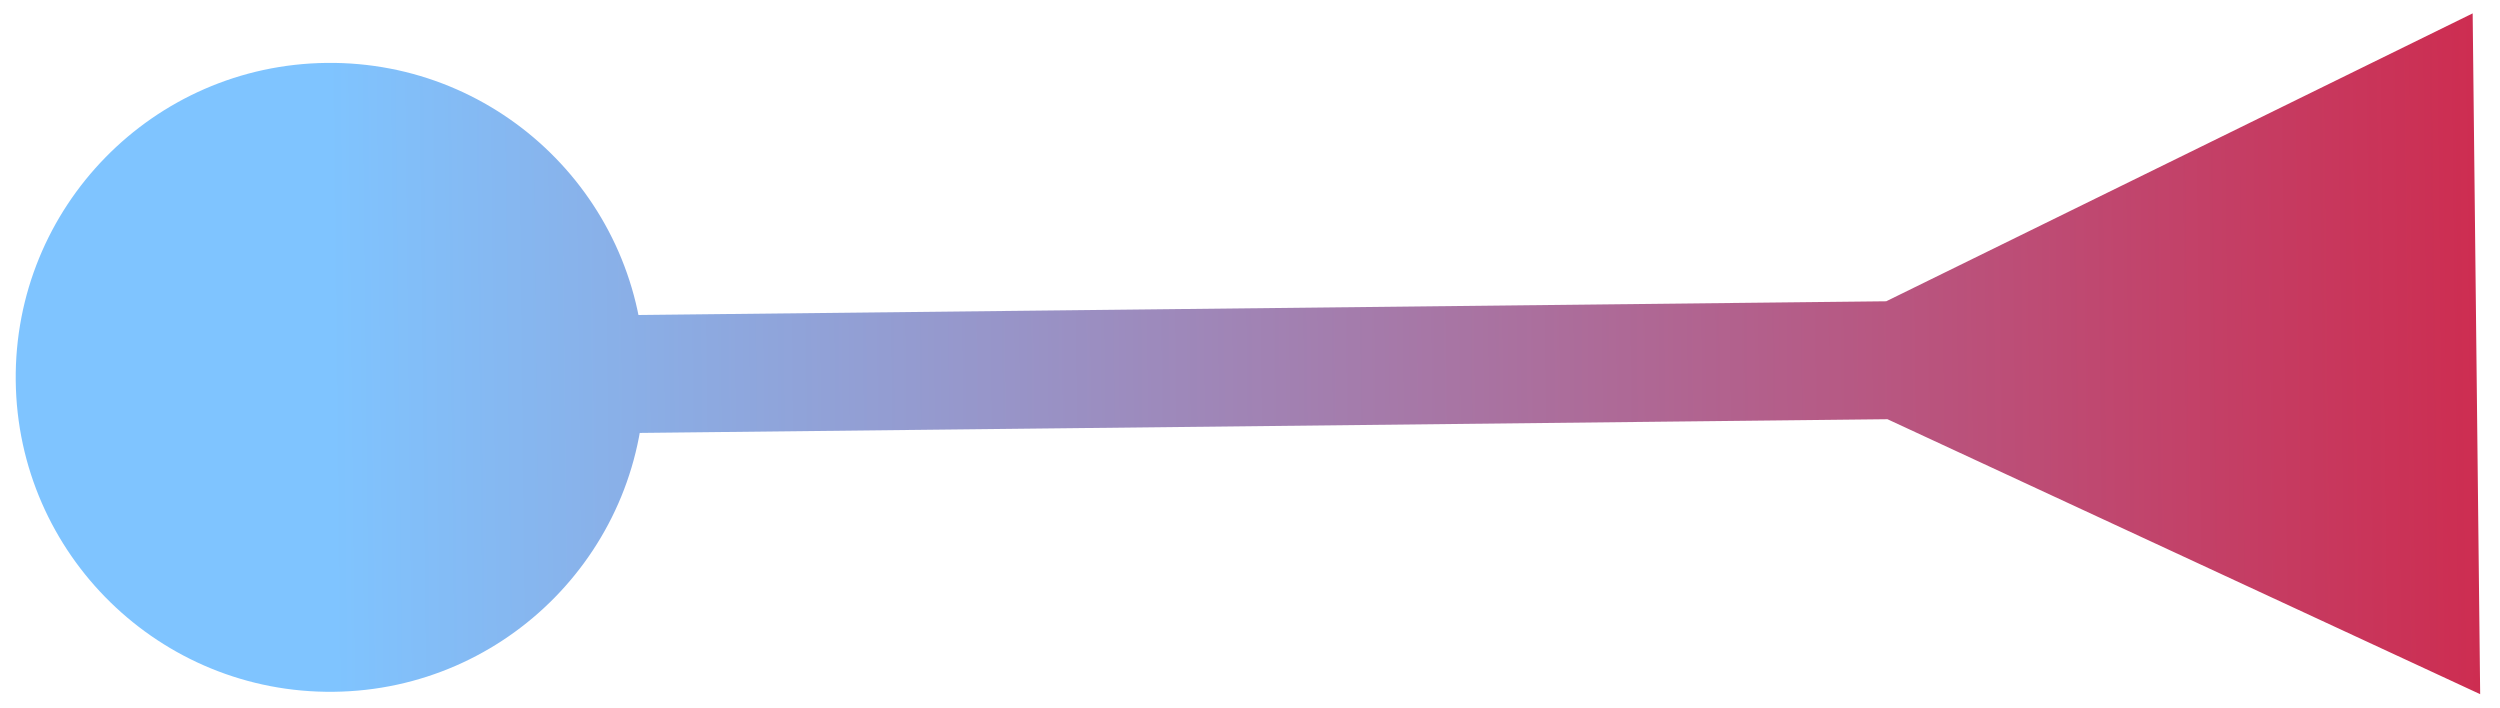
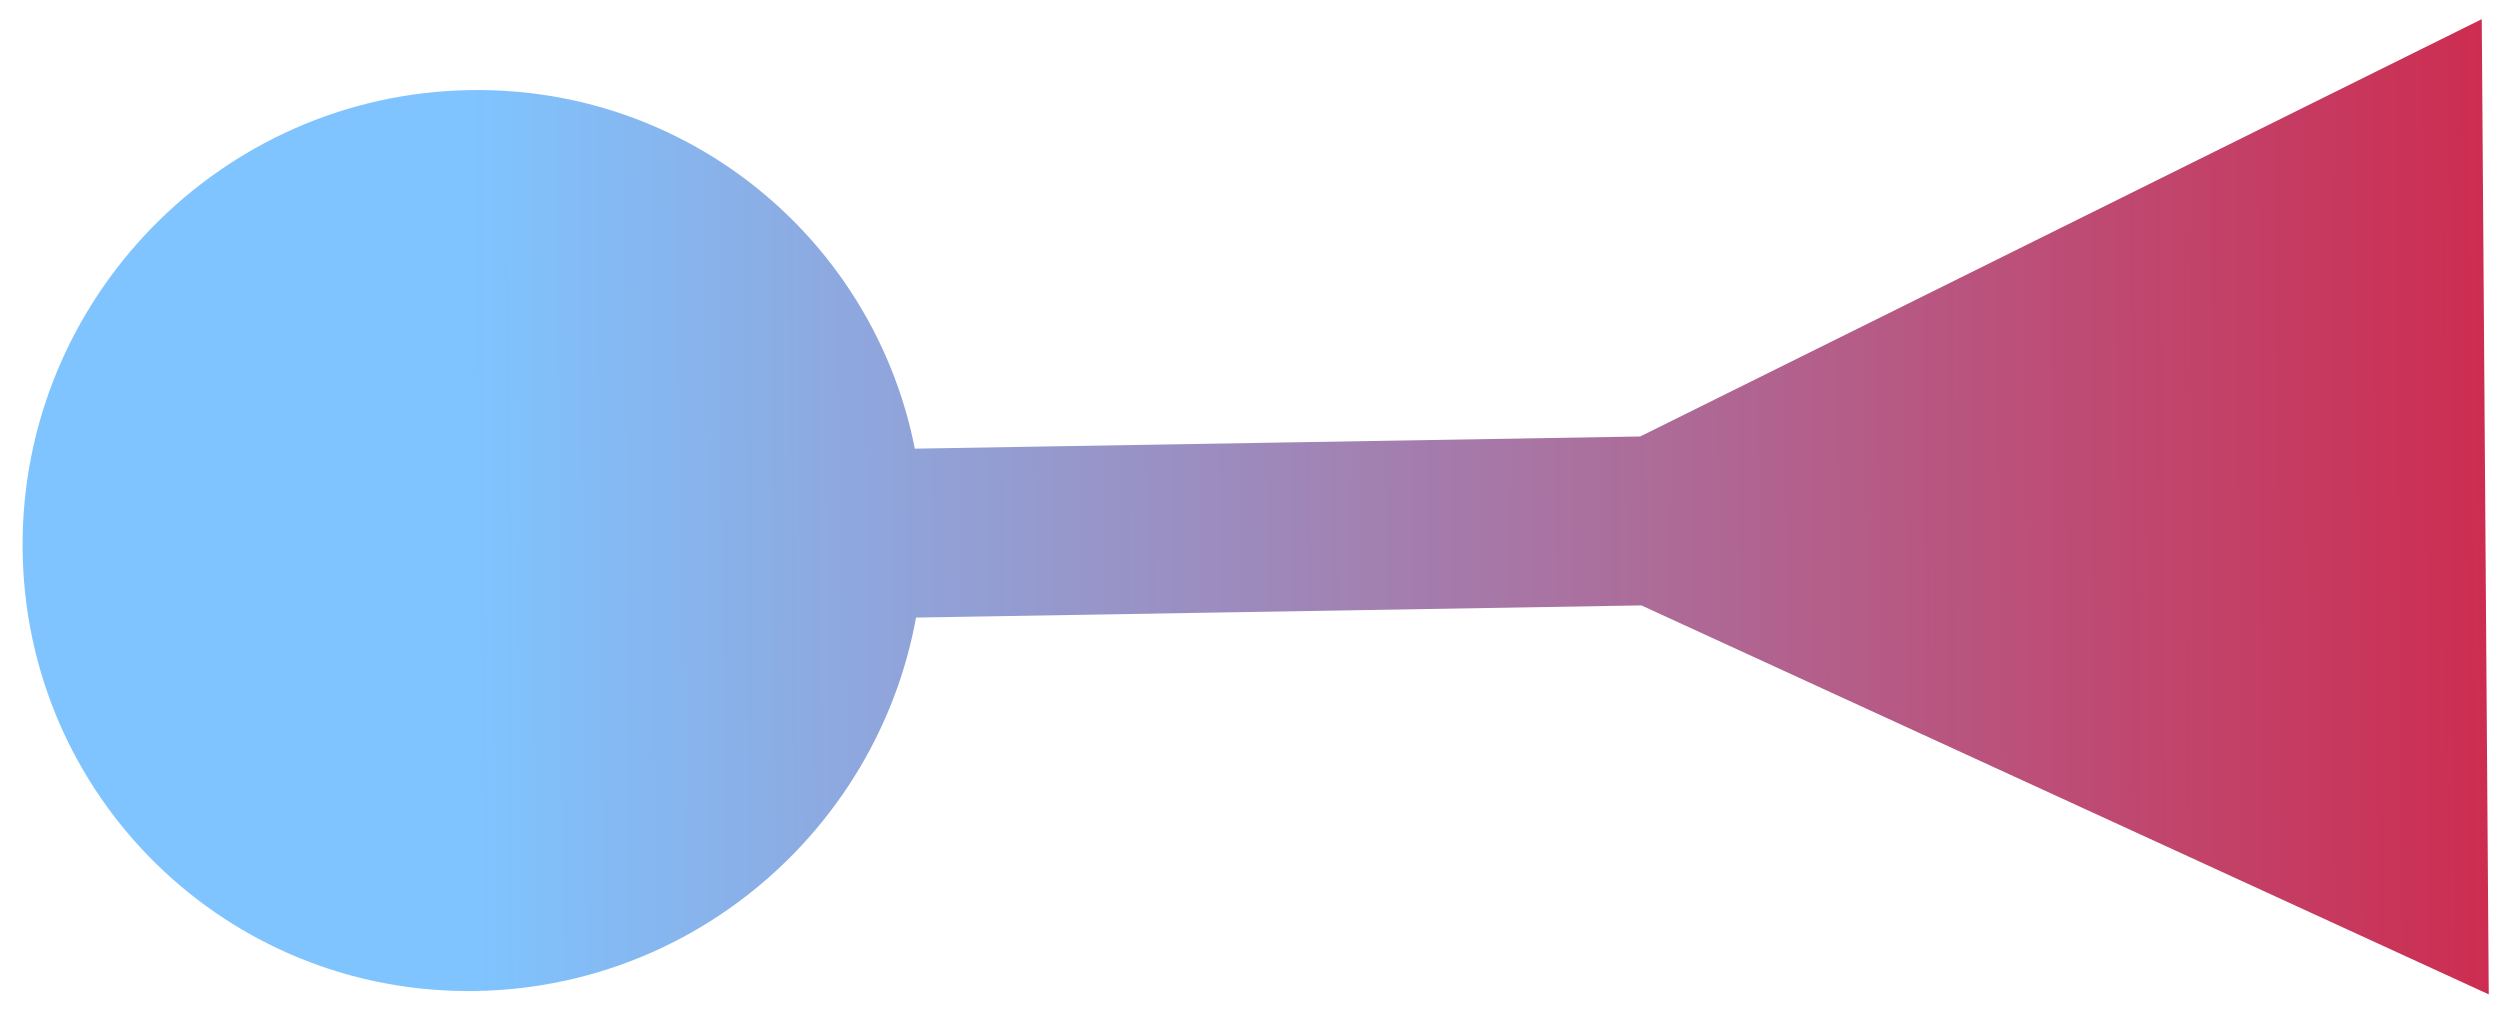
- <svg xmlns="http://www.w3.org/2000/svg" width="106" height="30" viewBox="0 0 106 30" fill="none">
-   <path d="M80.029 17.775L105.159 29.433L104.841 0.567L79.974 12.775L80.029 17.775ZM27.332 15.854C27.252 8.49 21.217 2.587 13.854 2.667C6.49 2.748 0.587 8.783 0.667 16.146C0.748 23.51 6.783 29.413 14.146 29.332C21.51 29.252 27.413 23.217 27.332 15.854ZM82.474 12.747L13.973 13.5L14.027 18.5L82.529 17.747L82.474 12.747Z" fill="url(#paint0_linear_3_2381)" />
+ <svg xmlns="http://www.w3.org/2000/svg" width="74" height="30" viewBox="0 0 74 30" fill="none">
+   <path d="M48.585 17.92L73.667 29.433L73.46 0.567L48.549 12.92L48.585 17.92ZM27.331 15.776C27.279 8.413 21.267 2.543 13.904 2.667C6.541 2.791 0.616 8.86 0.669 16.224C0.721 23.587 6.733 29.457 14.096 29.333C21.459 29.209 27.384 23.14 27.331 15.776ZM51.049 12.878L13.982 13.5L14.018 18.5L51.085 17.878L51.049 12.878Z" fill="url(#paint0_linear_3_2381)" />
  <defs>
-     <linearGradient id="paint0_linear_3_2381" x1="13.995" y1="15.5" x2="104.995" y2="14.5" gradientUnits="userSpaceOnUse">
+     <linearGradient id="paint0_linear_3_2381" x1="13.996" y1="15.5" x2="73.564" y2="15.072" gradientUnits="userSpaceOnUse">
      <stop stop-color="#7FC4FF" />
      <stop offset="1" stop-color="#CD2D51" />
    </linearGradient>
  </defs>
</svg>
